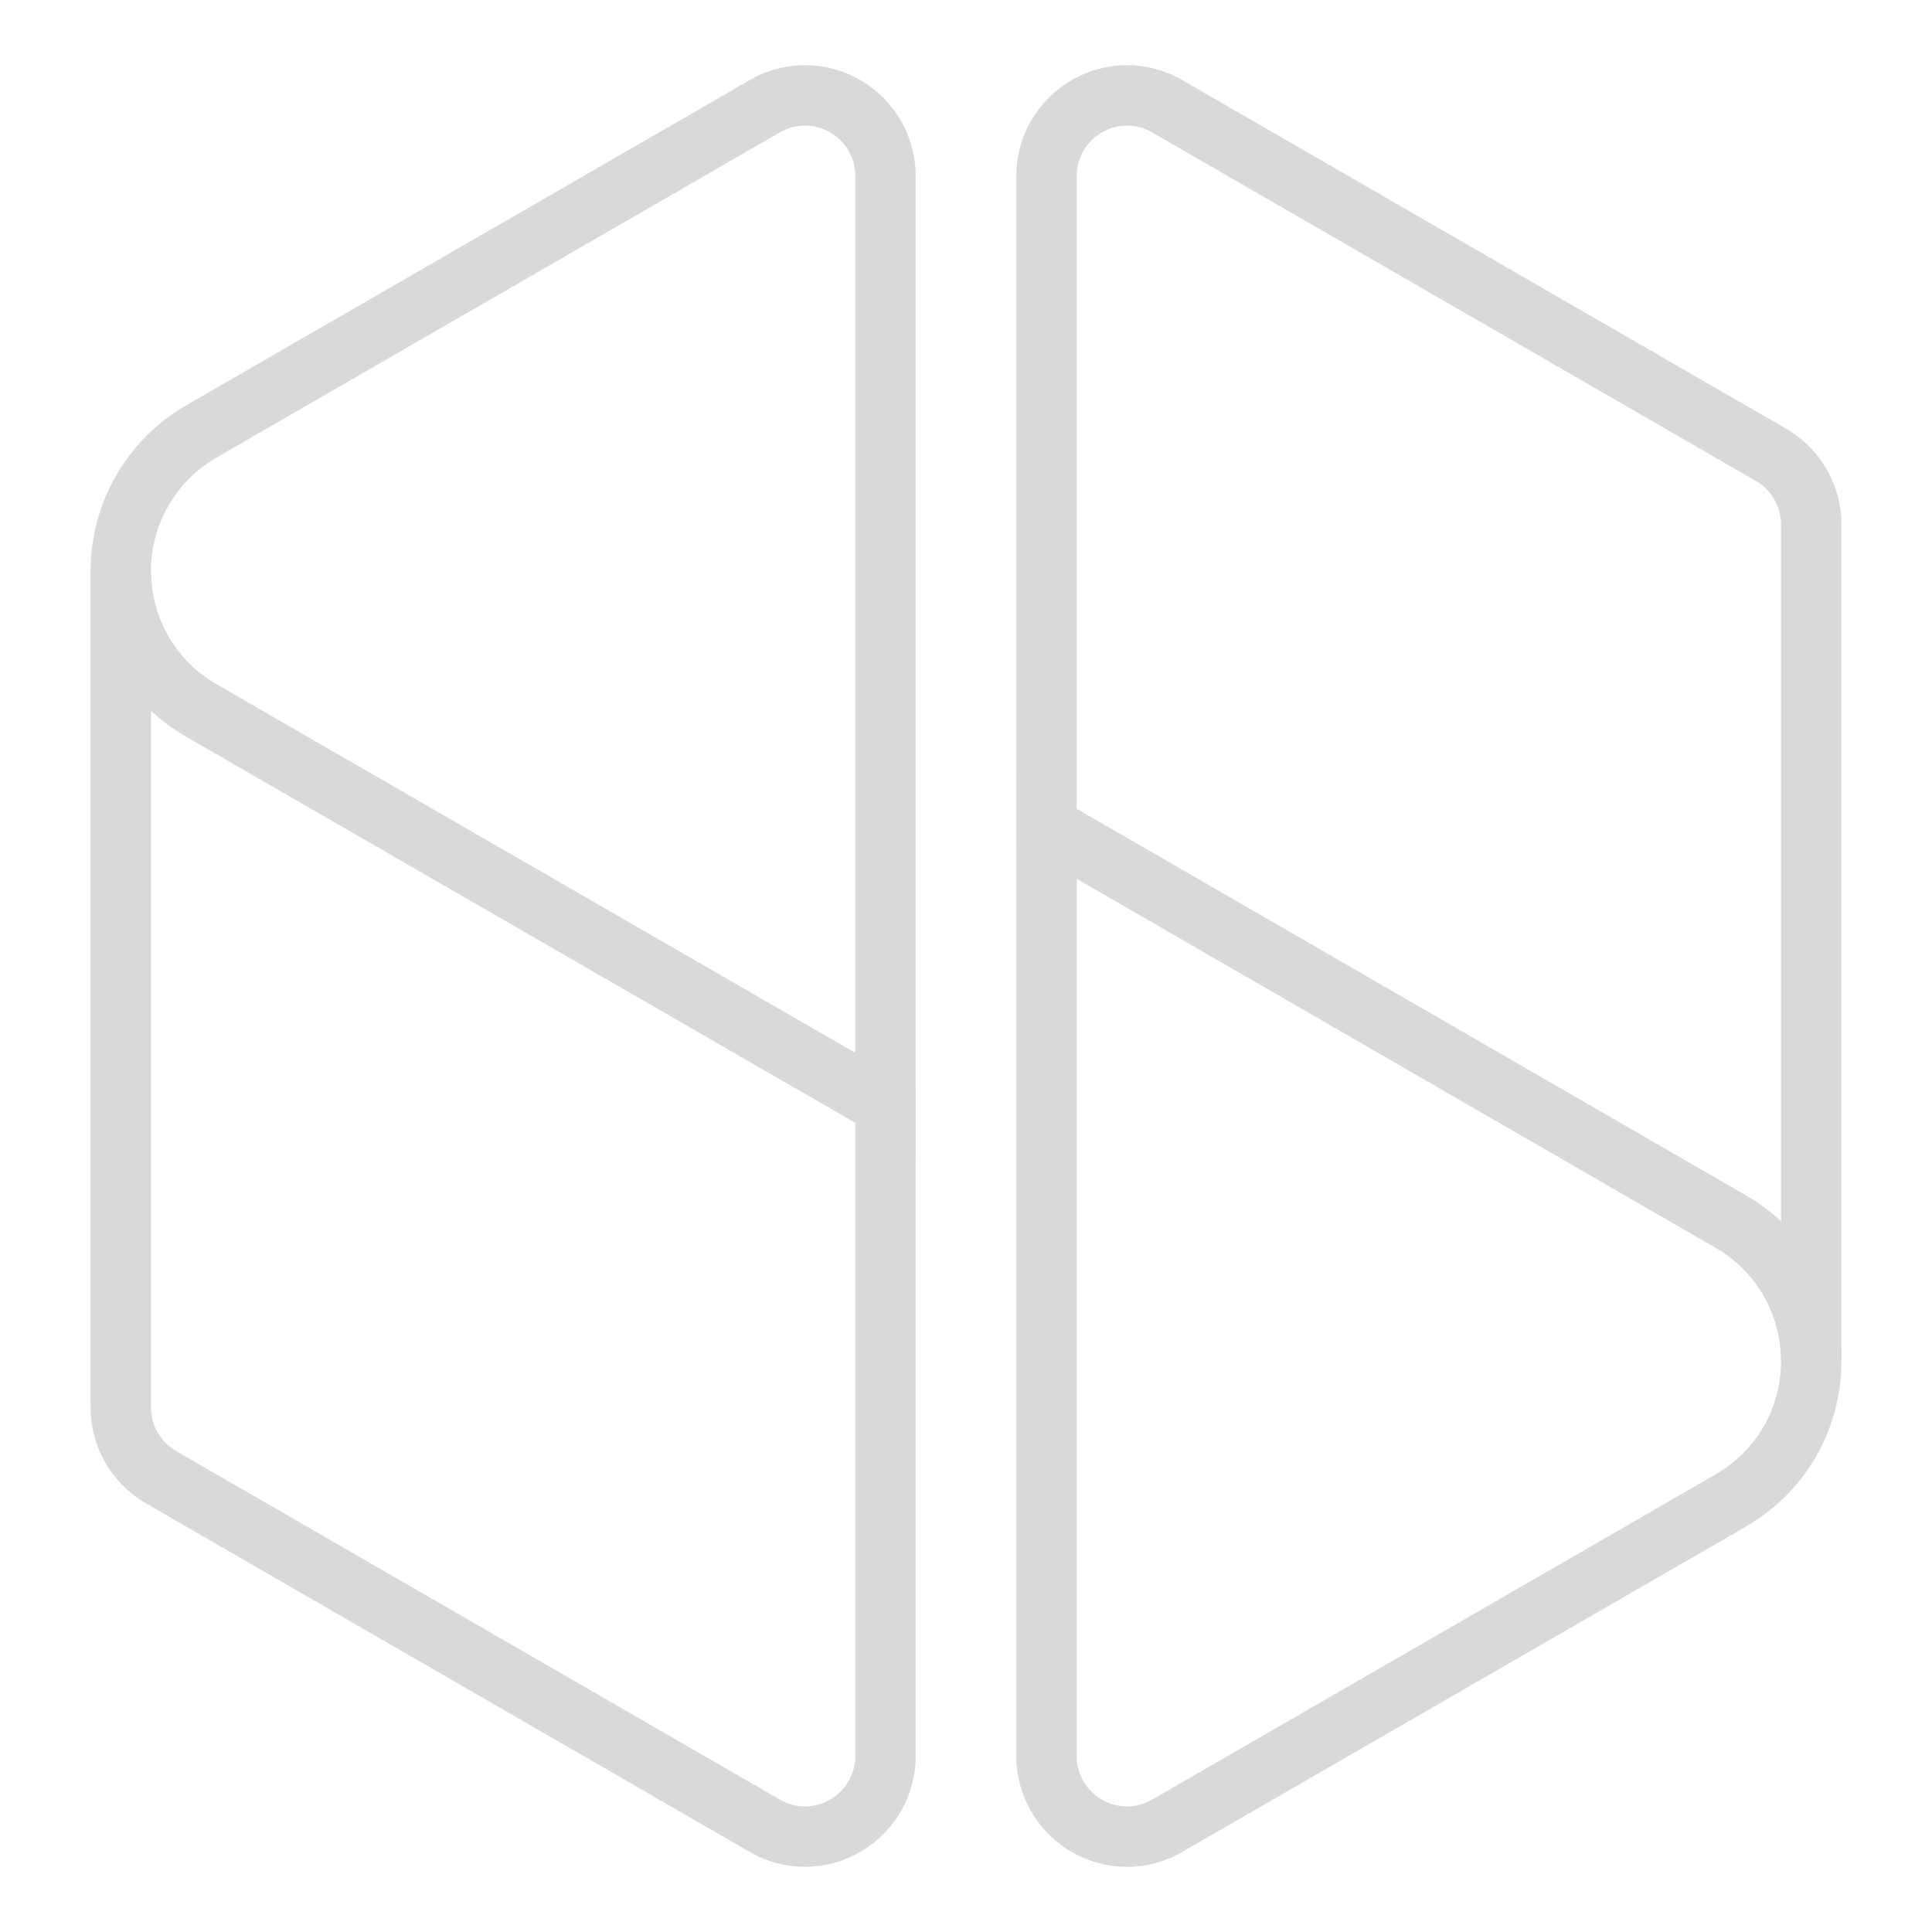
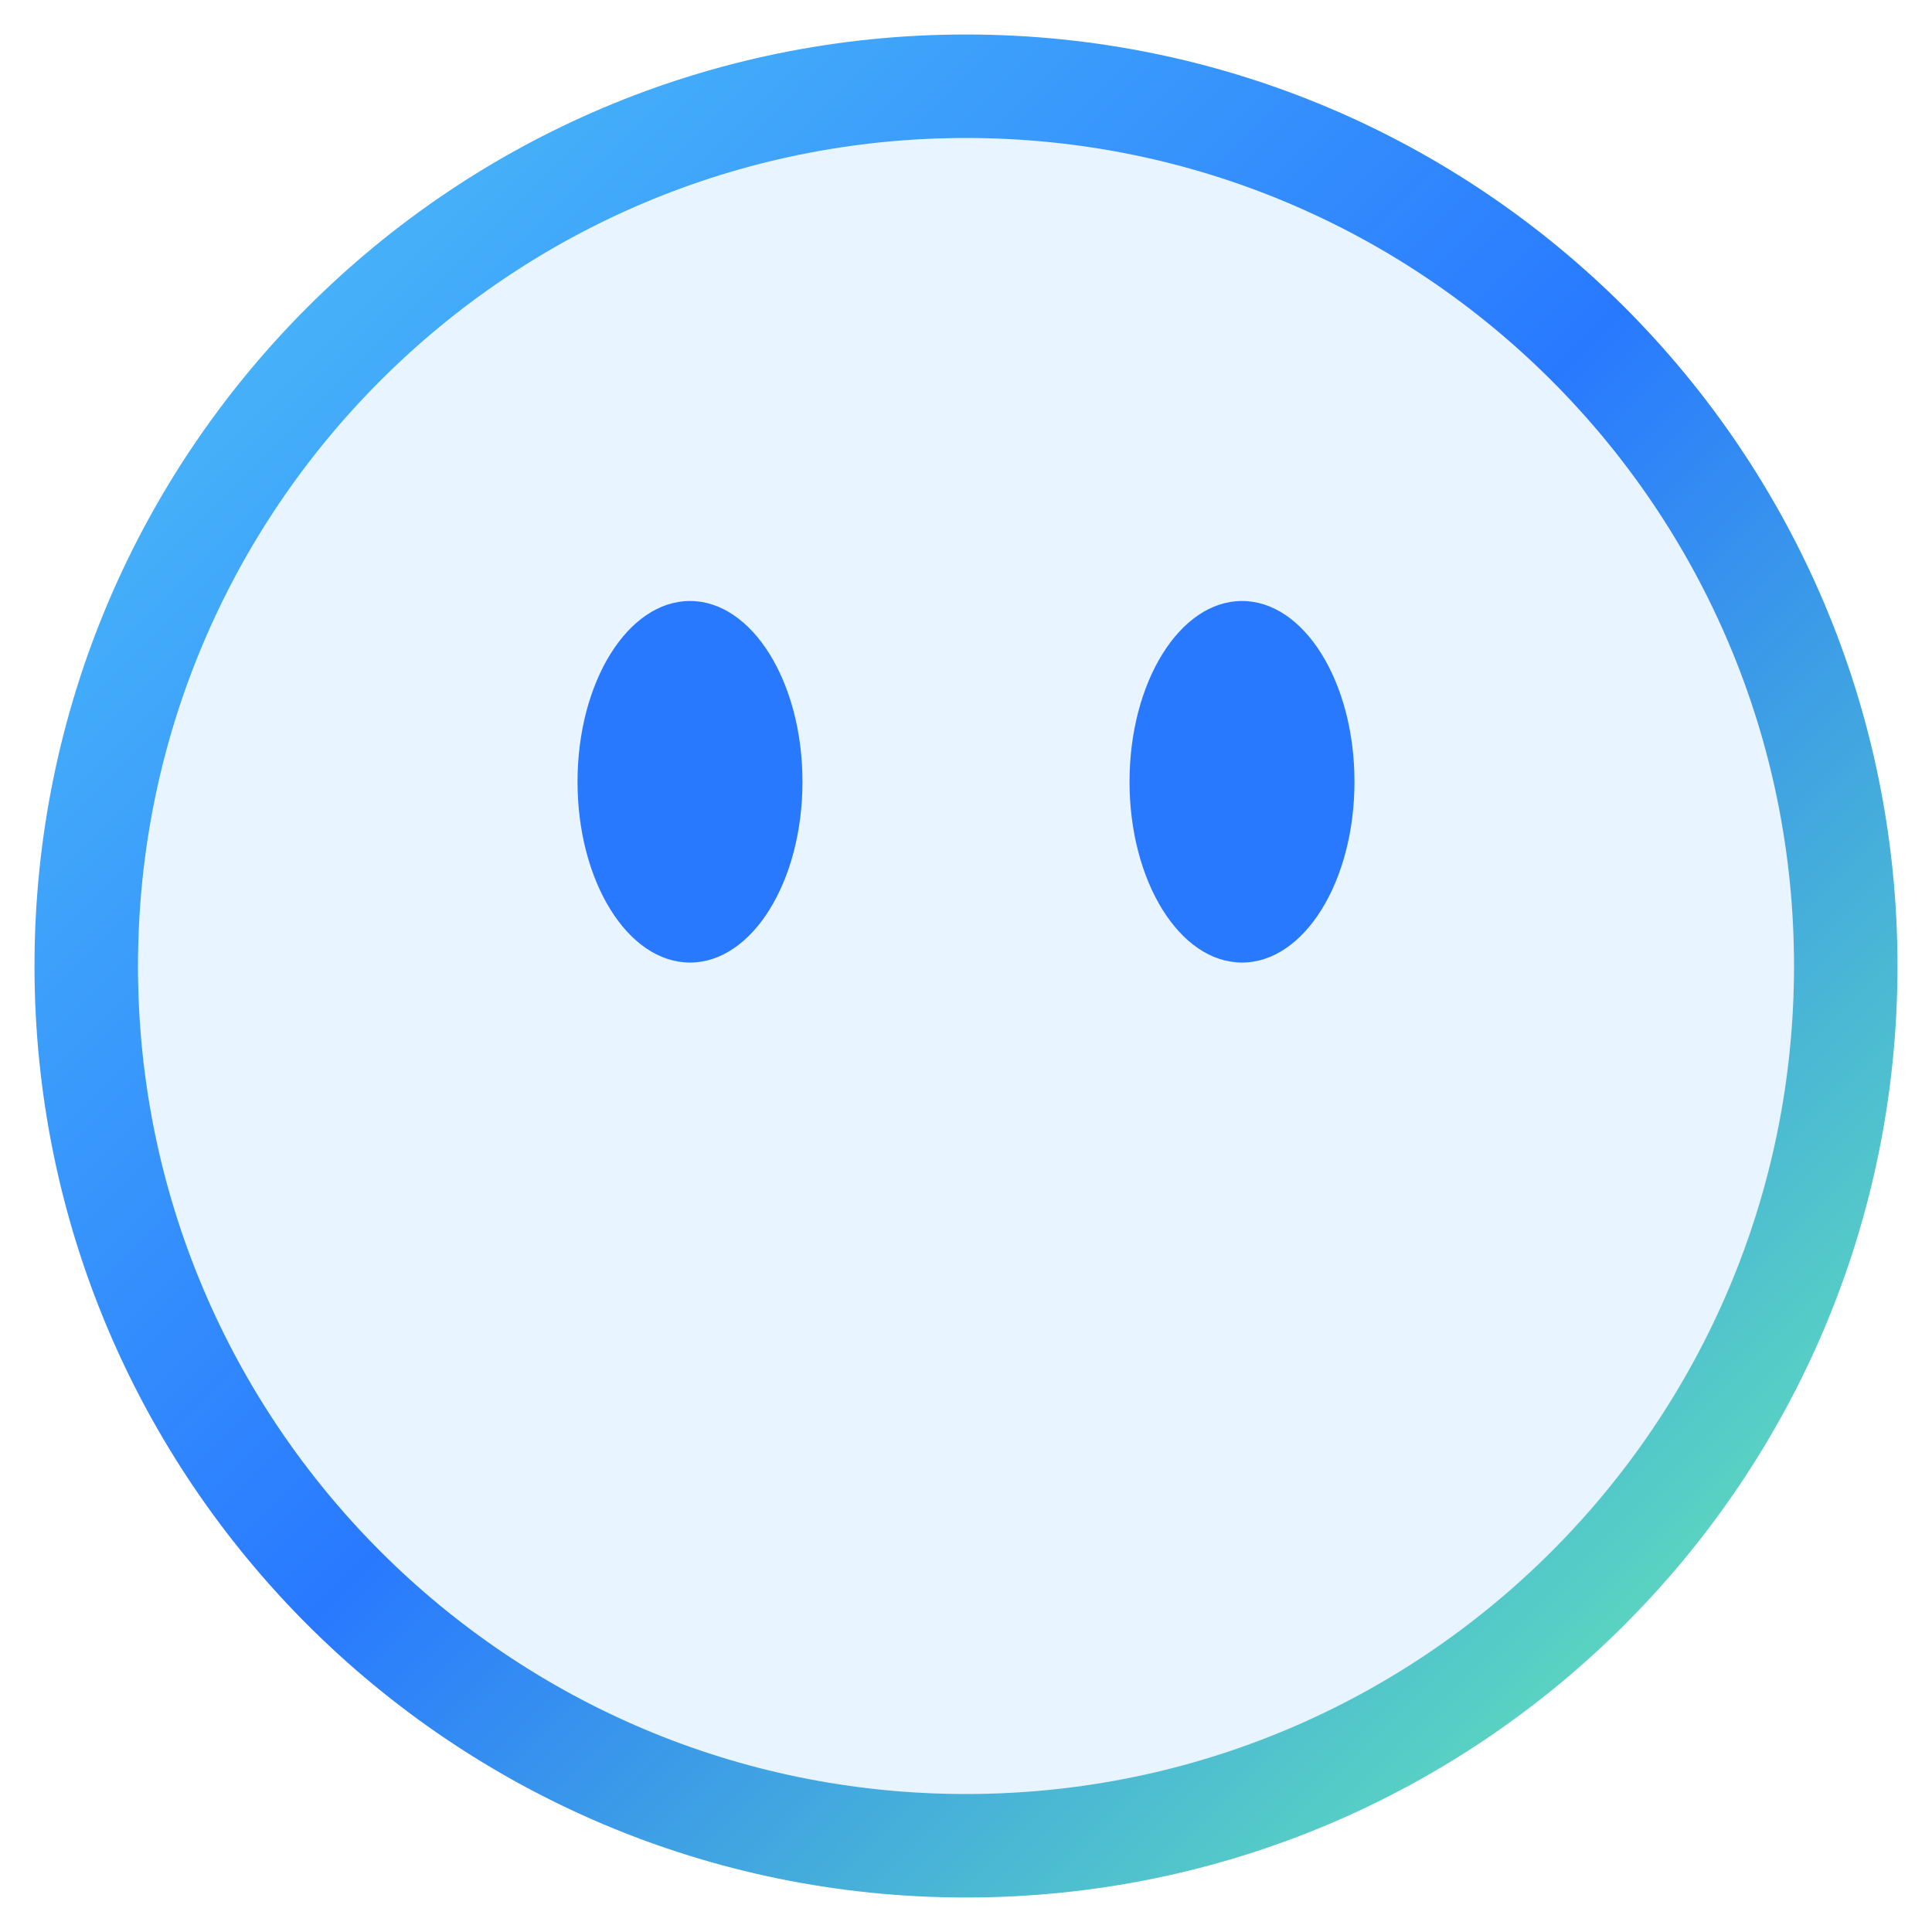
- <svg xmlns="http://www.w3.org/2000/svg" width="128" height="128" viewBox="0 0 128 128" fill="none">
-   <path d="M6 93.253V37.84H10C10 40.883 11.586 43.639 14.084 45.185L14.329 45.332L14.333 45.334L60.667 72.071V116.347C60.667 118.957 59.27 121.374 57.004 122.689C54.731 124.009 51.94 124.01 49.667 122.692L9.667 99.599L9.452 99.47C7.31 98.129 6 95.781 6 93.253ZM10 93.253C10 94.43 10.631 95.533 11.671 96.137L51.667 119.228L51.671 119.23C52.703 119.83 53.964 119.83 54.996 119.23C56.036 118.626 56.667 117.523 56.667 116.347V74.382L12.334 48.799C11.485 48.311 10.703 47.73 10 47.071V93.253Z" fill="#D9D9D9" />
-   <path d="M56.667 11.653C56.667 10.477 56.036 9.374 54.996 8.77C53.964 8.17 52.703 8.17 51.671 8.77L51.666 8.772L14.333 30.319C11.645 31.883 10 34.742 10 37.84C10 40.883 11.585 43.641 14.084 45.187L14.329 45.332L14.333 45.335L56.667 69.764V11.653ZM60.667 76.691L12.338 48.801C8.471 46.582 6 42.431 6 37.84C6 33.313 8.407 29.135 12.329 26.857L12.334 26.855L49.662 5.312C51.936 3.991 54.73 3.99 57.004 5.311C59.27 6.626 60.667 9.043 60.667 11.653V76.691Z" fill="#D9D9D9" />
-   <path d="M67.333 11.653C67.334 9.043 68.729 6.626 70.996 5.311C73.27 3.99 76.063 3.99 78.337 5.311L78.336 5.312L118.333 28.401L118.337 28.404C120.604 29.72 122 32.137 122 34.747V90.16H118C118 87.019 116.31 84.182 113.671 82.668L113.666 82.665L67.333 55.901V11.653ZM71.333 53.593L115.662 79.199L116.021 79.412C116.734 79.853 117.396 80.362 118 80.928V34.747C118 33.571 117.37 32.467 116.329 31.863L76.333 8.772L76.329 8.77C75.297 8.17 74.037 8.17 73.004 8.77C71.964 9.374 71.334 10.477 71.333 11.653V53.593Z" fill="#D9D9D9" />
-   <path d="M118 90.16C118 87.018 116.31 84.183 113.671 82.669L113.666 82.666L71.333 58.211V116.346C71.333 117.523 71.964 118.626 73.004 119.23C74.037 119.83 75.297 119.83 76.329 119.23L76.333 119.228L113.667 97.681C116.361 96.115 118 93.305 118 90.16ZM122 90.16C122 94.746 119.588 98.869 115.671 101.143L115.666 101.145L78.336 122.689L78.337 122.69C76.063 124.01 73.27 124.011 70.996 122.69C68.729 121.374 67.333 118.956 67.333 116.346V51.282L115.662 79.199L116.021 79.413C119.682 81.678 122 85.712 122 90.16Z" fill="#D9D9D9" />
+ <svg xmlns="http://www.w3.org/2000/svg" viewBox="-2 -2 28 28">
+   <defs>
+     <linearGradient id="bg" x1="0%" y1="0%" x2="100%" y2="100%">
+       <stop offset="0%" stop-color="#4fc3f7" />
+       <stop offset="50%" stop-color="#2979ff" />
+       <stop offset="100%" stop-color="#69f0ae" />
+     </linearGradient>
+   </defs>
+   <circle cx="12" cy="12" r="12" fill="#e8f4ff" />
+   <circle cx="12" cy="12" r="12.75" fill="none" stroke="url(#bg)" stroke-width="1.5" />
+   <ellipse cx="8" cy="9.33" rx="1.63" ry="2.62" fill="#2979ff" />
+   <ellipse cx="16" cy="9.33" rx="1.63" ry="2.62" fill="#2979ff" />
</svg>
